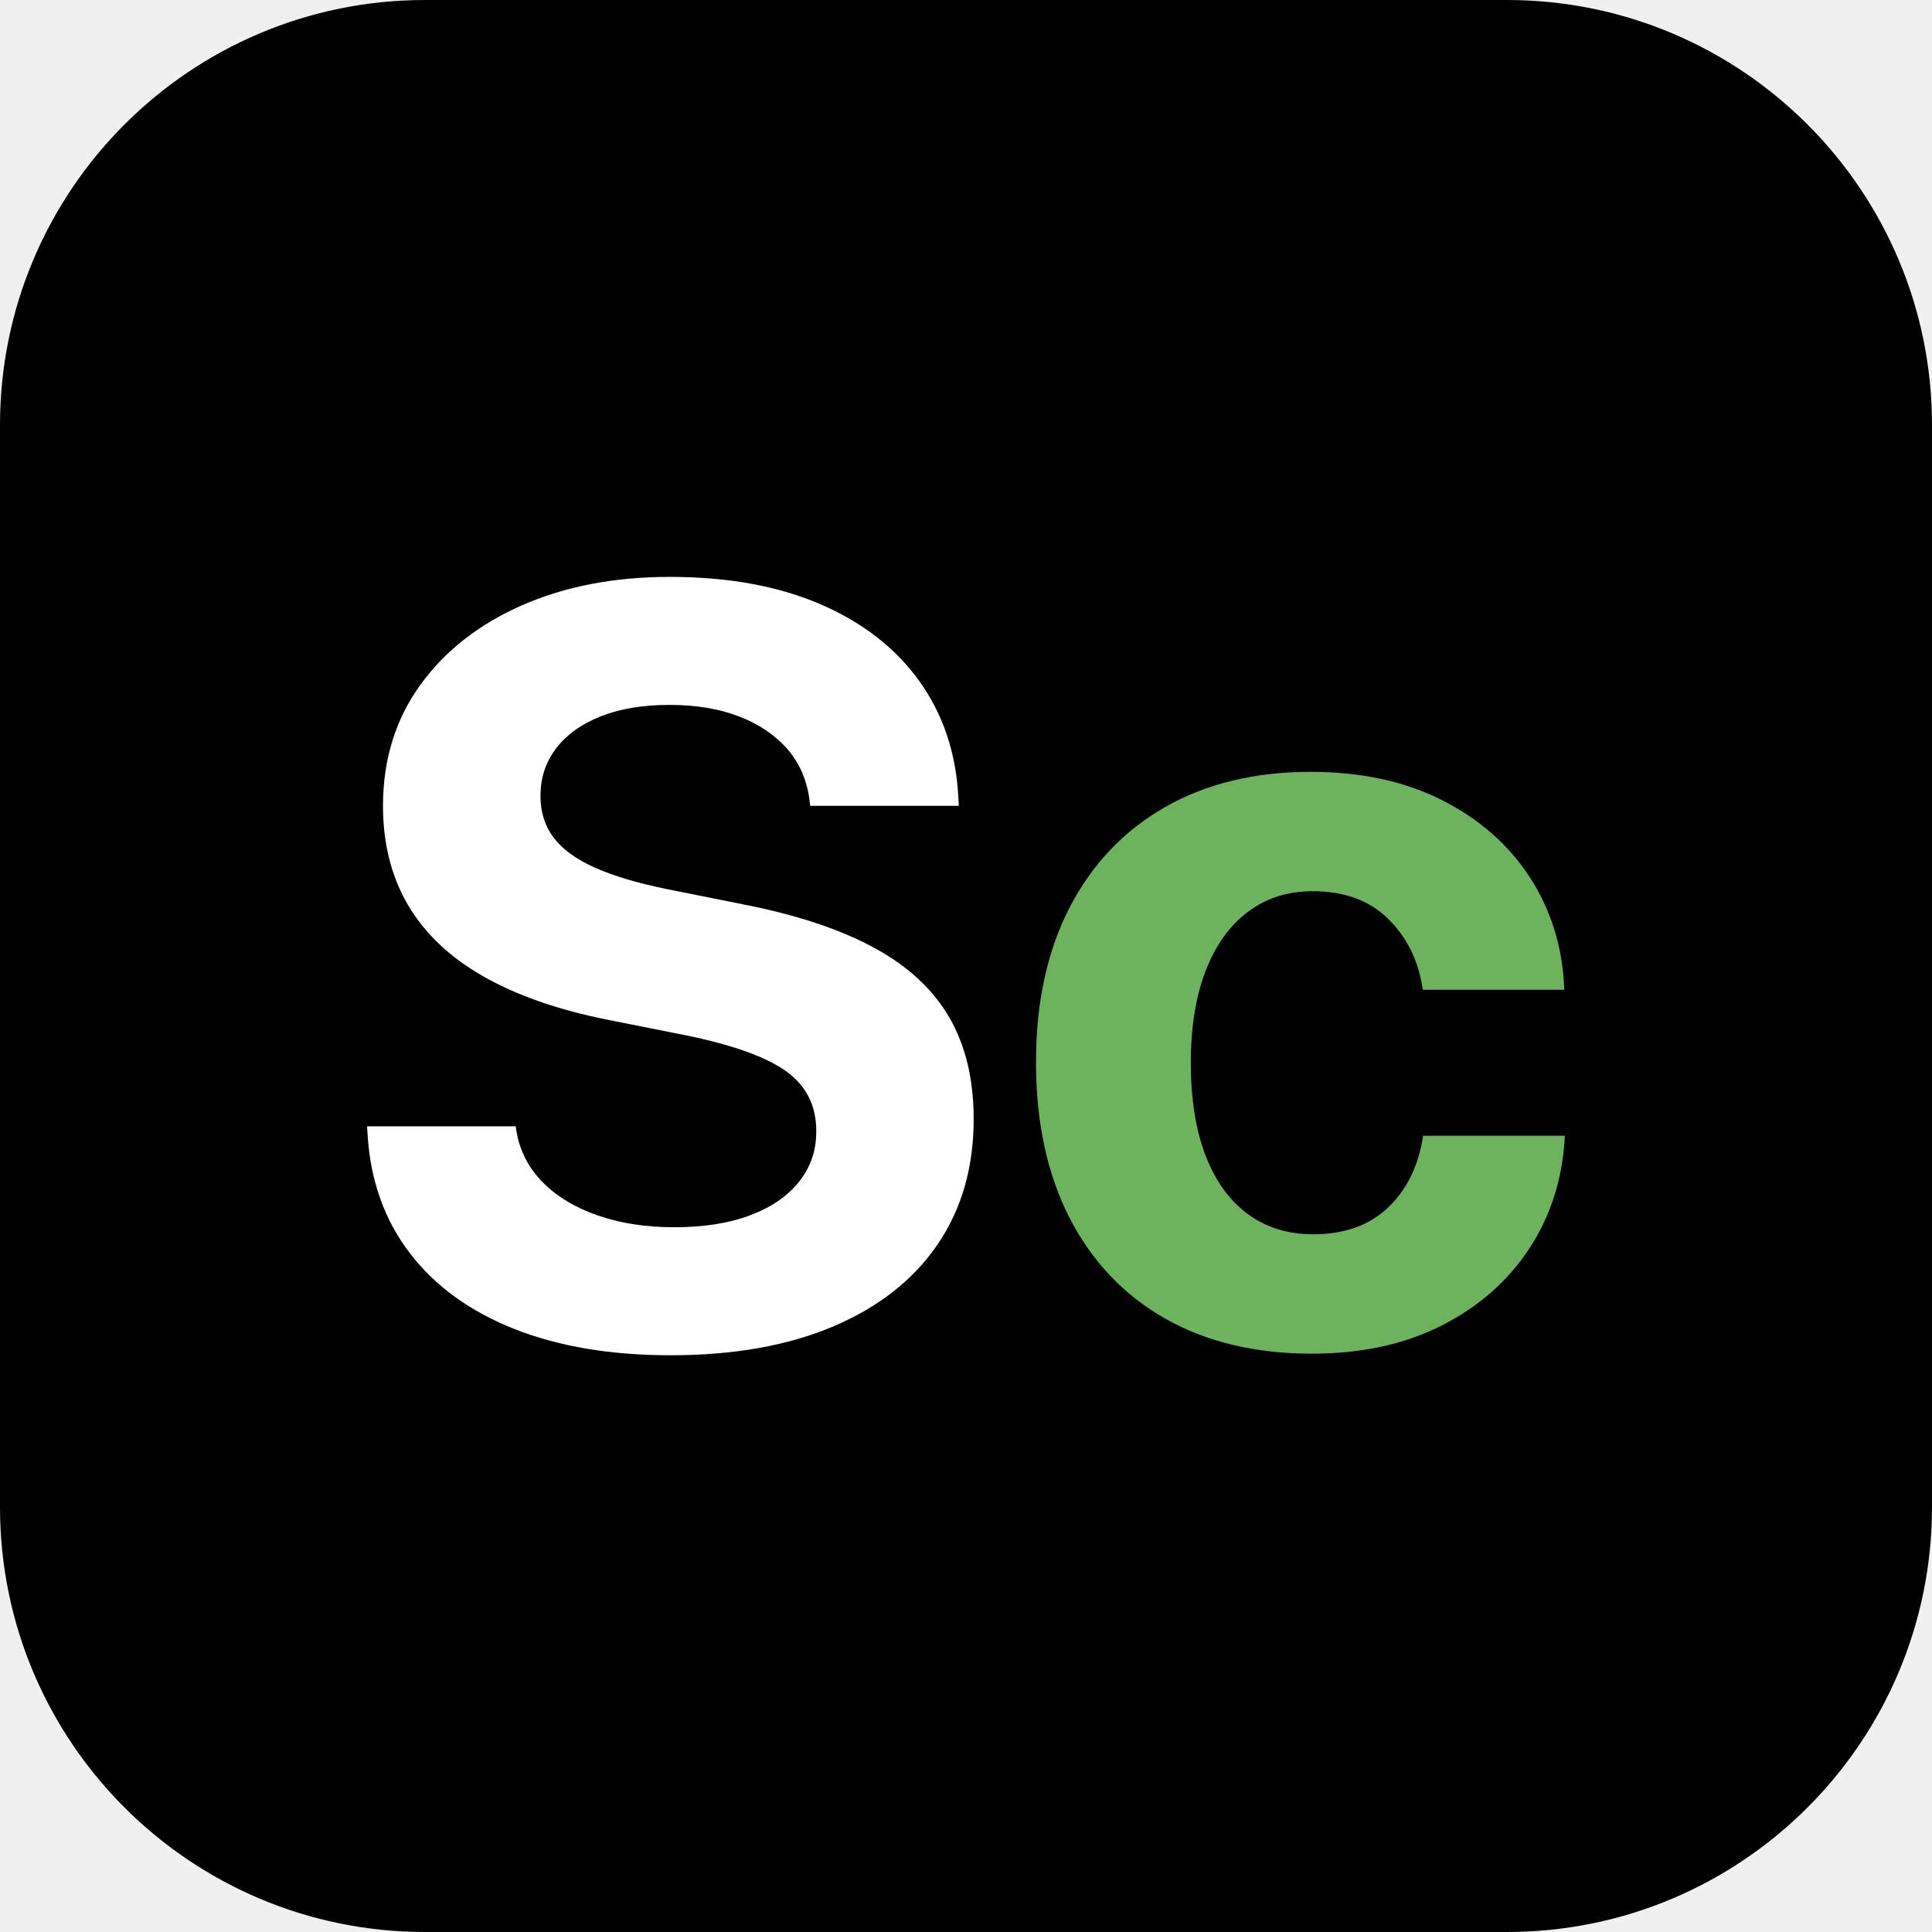
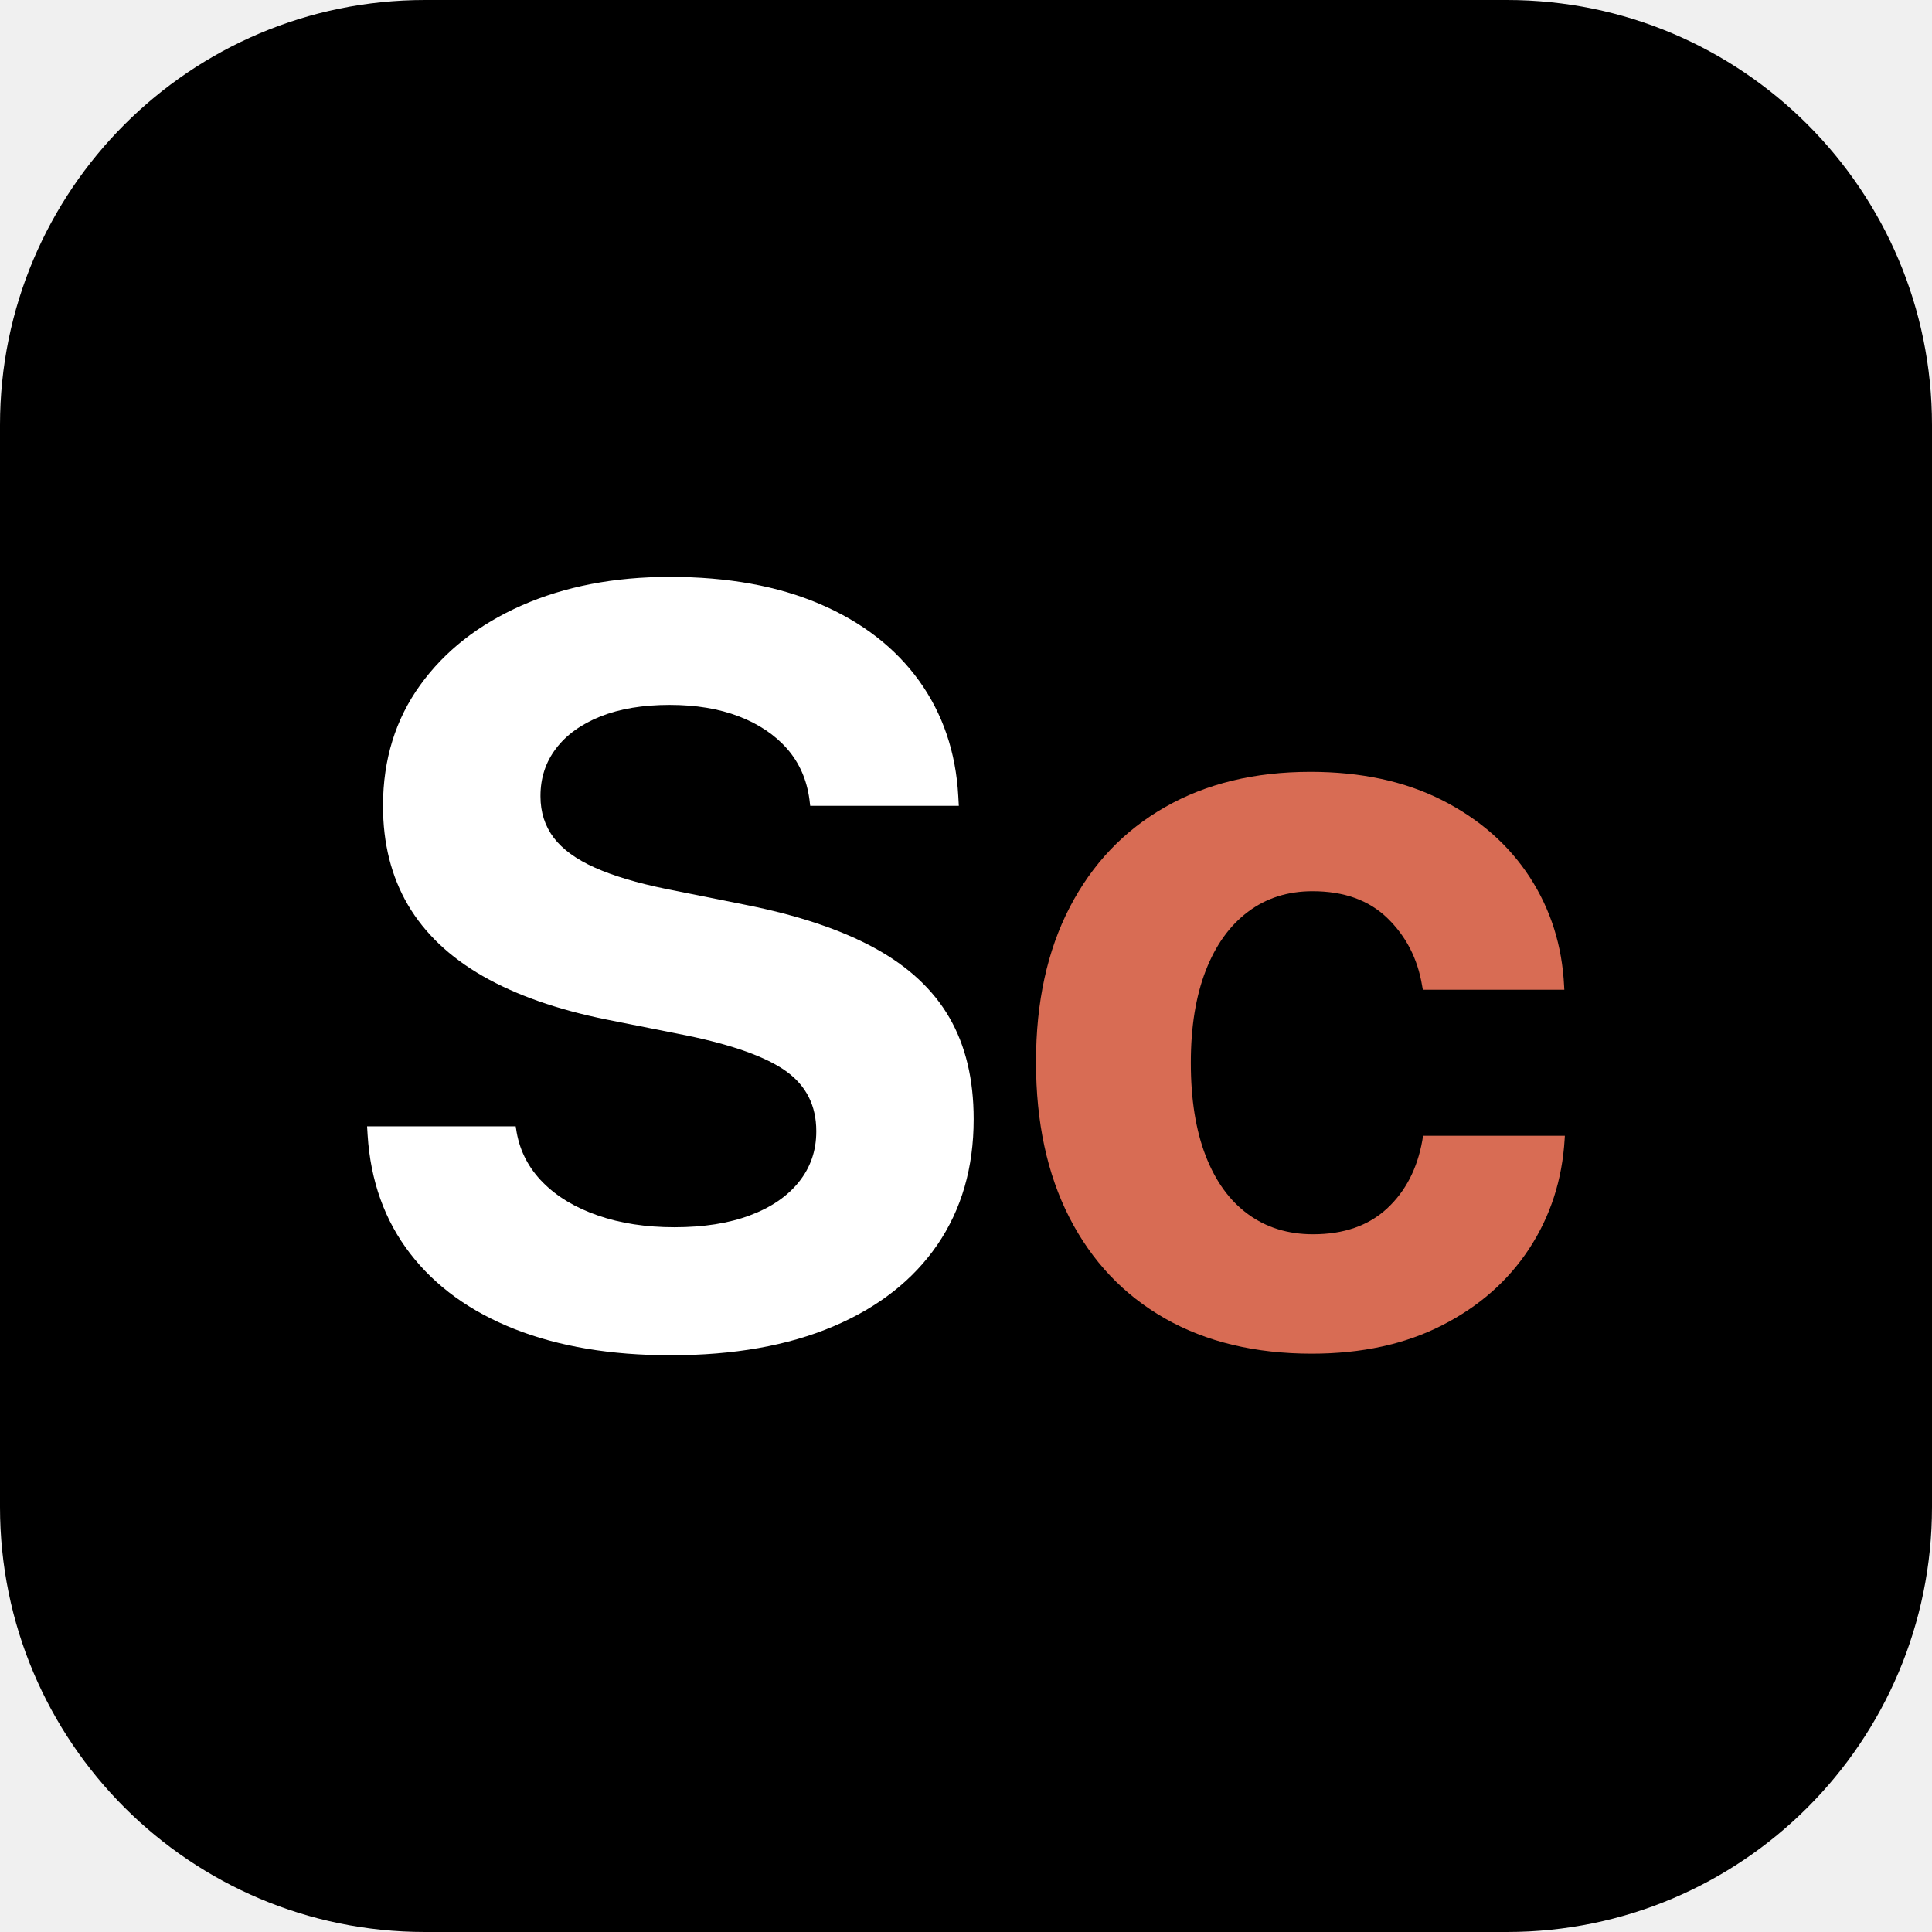
<svg xmlns="http://www.w3.org/2000/svg" viewBox="0 0 64 64">
  <rect width="64" height="64" rx="14.08" fill="#000" />
  <g transform="translate(12.16 19.11) scale(0.3537)">
    <path fill="#FFFFFF" d="M28.42 72.90Q37.30 72.90 43.66 70.20Q50.02 67.50 53.42 62.54Q56.81 57.57 56.81 50.81L56.81 50.76Q56.81 45.21 54.54 41.28Q52.27 37.35 47.55 34.77Q42.82 32.18 35.42 30.71L27.98 29.22Q23.93 28.39 21.33 27.23Q18.73 26.07 17.48 24.43Q16.24 22.78 16.24 20.56L16.24 20.51Q16.24 17.99 17.69 16.08Q19.14 14.16 21.86 13.07Q24.58 11.99 28.34 11.99Q32.01 11.99 34.81 13.06Q37.62 14.14 39.34 16.10Q41.06 18.07 41.43 20.85L41.50 21.44L55.42 21.44L55.37 20.53Q55.03 14.36 51.70 9.73Q48.36 5.10 42.43 2.55Q36.50 0 28.34 0Q20.56 0 14.49 2.67Q8.42 5.35 4.97 10.14Q1.51 14.94 1.49 21.39L1.49 21.44Q1.49 26.73 3.83 30.73Q6.18 34.72 10.84 37.39Q15.50 40.06 22.44 41.46L29.88 42.94Q36.45 44.29 39.26 46.31Q42.07 48.34 42.07 51.90L42.07 51.95Q42.07 54.64 40.44 56.67Q38.82 58.69 35.85 59.80Q32.89 60.91 28.78 60.91Q24.78 60.91 21.62 59.81Q18.46 58.72 16.48 56.73Q14.50 54.74 14.01 52.03L13.92 51.46L0 51.46L0.05 52.27Q0.46 58.74 4.03 63.37Q7.59 67.99 13.82 70.45Q20.04 72.90 28.42 72.90Z" />
-     <path fill="#6DB35E" d="M88.48 72.75Q95.48 72.75 100.67 70.10Q105.86 67.46 108.84 62.92Q111.82 58.37 112.16 52.66L112.18 52.34L98.90 52.34L98.83 52.78Q98.12 56.76 95.51 59.17Q92.90 61.57 88.60 61.57Q85.08 61.57 82.51 59.69Q79.93 57.81 78.54 54.22Q77.15 50.63 77.15 45.53L77.15 45.48Q77.15 40.48 78.54 36.89Q79.93 33.30 82.50 31.37Q85.06 29.44 88.55 29.44Q92.97 29.44 95.57 31.97Q98.17 34.50 98.80 38.23L98.88 38.67L112.13 38.67L112.11 38.33Q111.84 32.67 108.89 28.12Q105.93 23.58 100.70 20.92Q95.46 18.26 88.35 18.26Q80.52 18.26 74.74 21.56Q68.97 24.85 65.81 30.94Q62.65 37.04 62.65 45.41L62.65 45.46Q62.65 53.88 65.78 60.01Q68.92 66.14 74.72 69.45Q80.52 72.75 88.48 72.75Z" />
+     <path fill="#D86C54" d="M88.48 72.75Q95.48 72.75 100.67 70.10Q105.86 67.46 108.84 62.92Q111.82 58.37 112.16 52.66L112.18 52.34L98.90 52.34L98.83 52.78Q98.12 56.76 95.51 59.17Q92.90 61.57 88.60 61.57Q85.08 61.57 82.51 59.69Q79.93 57.81 78.54 54.22Q77.15 50.63 77.15 45.53L77.15 45.48Q77.15 40.48 78.54 36.89Q79.93 33.30 82.50 31.37Q85.06 29.44 88.55 29.44Q92.97 29.44 95.57 31.97Q98.17 34.50 98.80 38.23L98.88 38.67L112.13 38.67L112.11 38.33Q111.84 32.67 108.89 28.12Q105.93 23.58 100.70 20.92Q95.46 18.26 88.35 18.26Q80.52 18.26 74.74 21.56Q68.97 24.85 65.81 30.94Q62.65 37.04 62.65 45.41L62.65 45.46Q62.65 53.88 65.78 60.01Q68.92 66.14 74.72 69.45Q80.52 72.75 88.48 72.75Z" />
  </g>
</svg>
